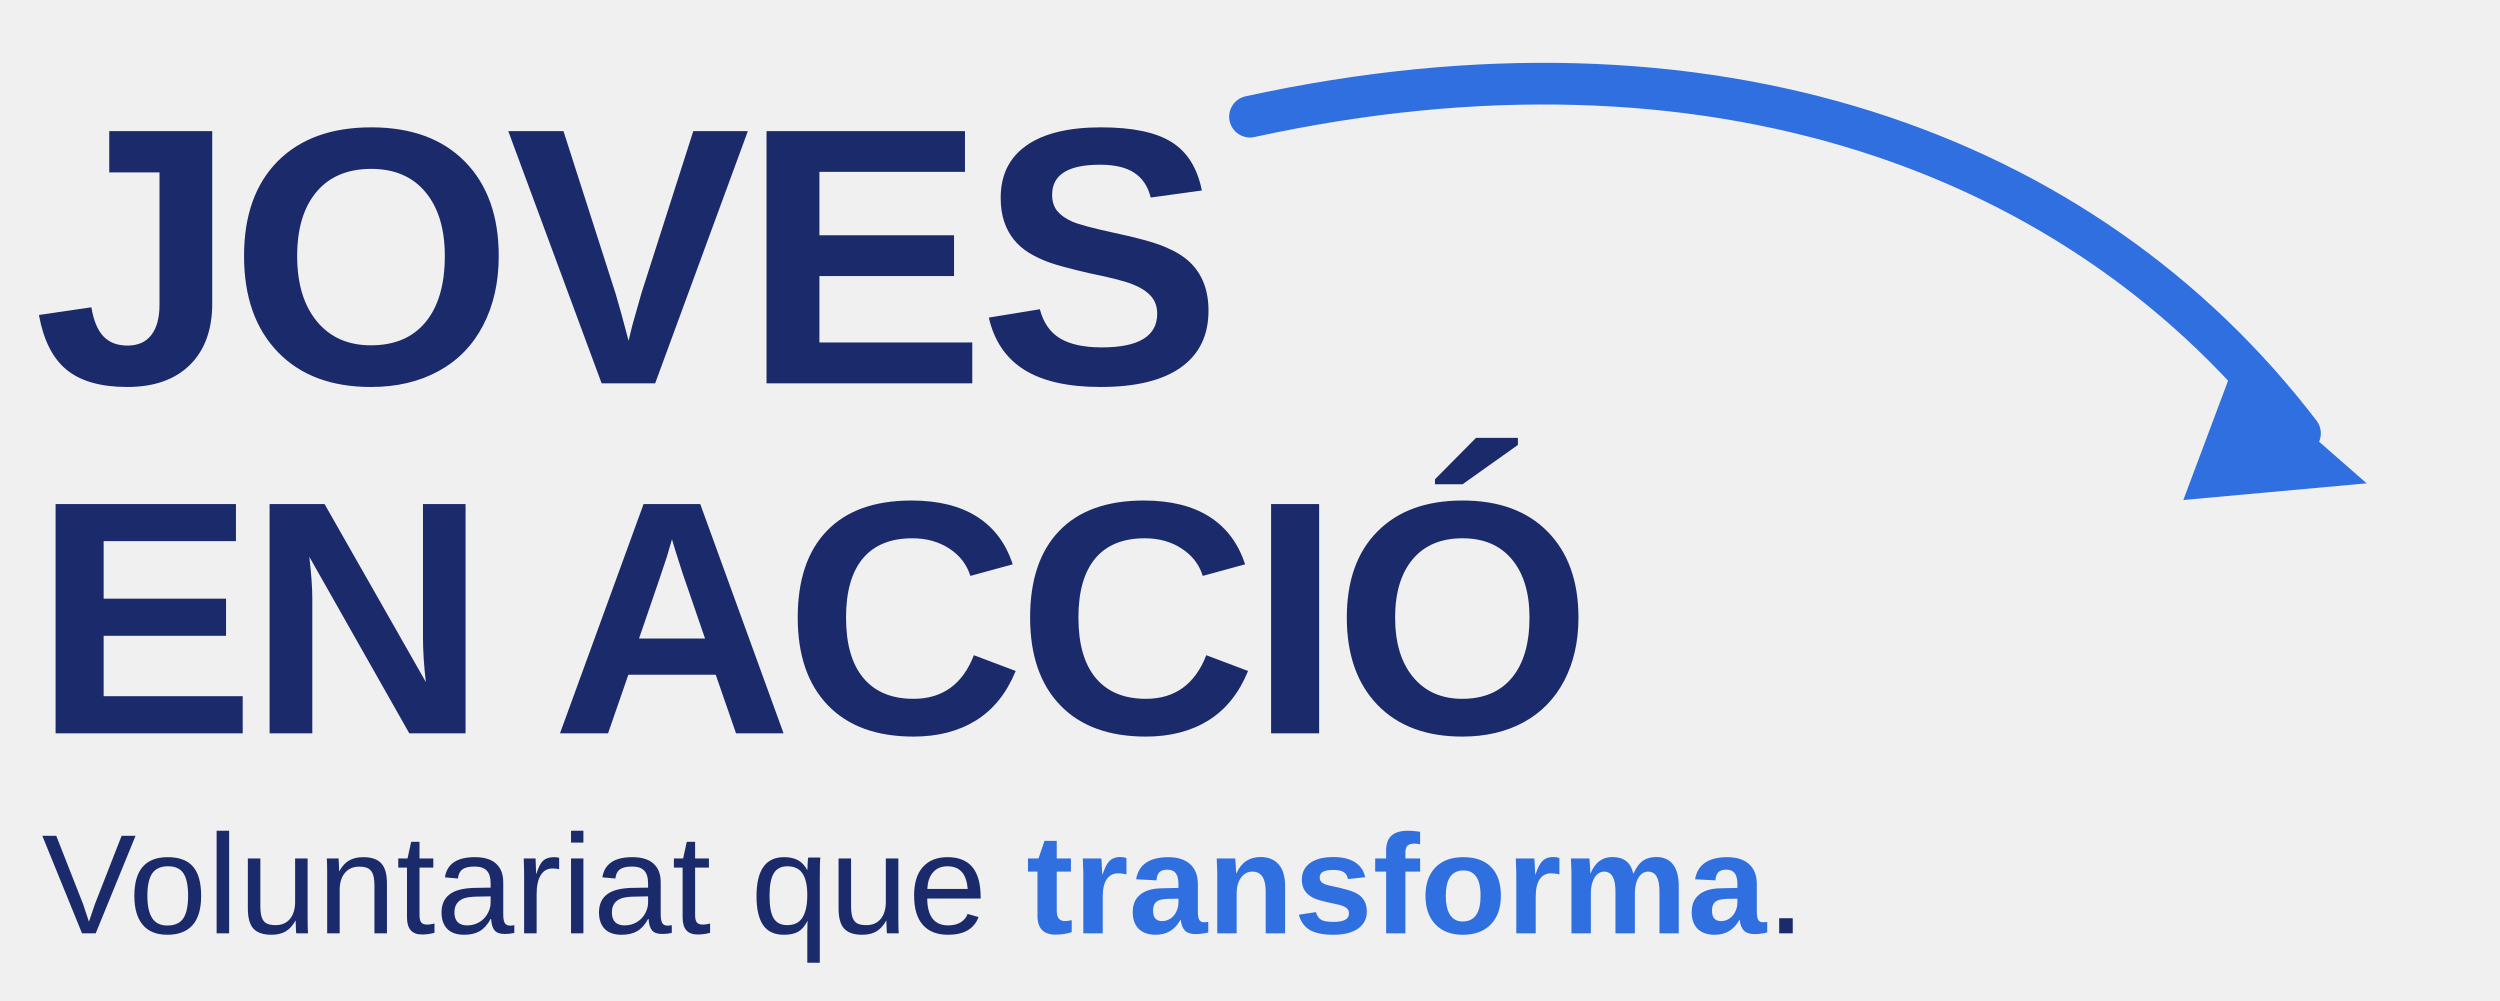
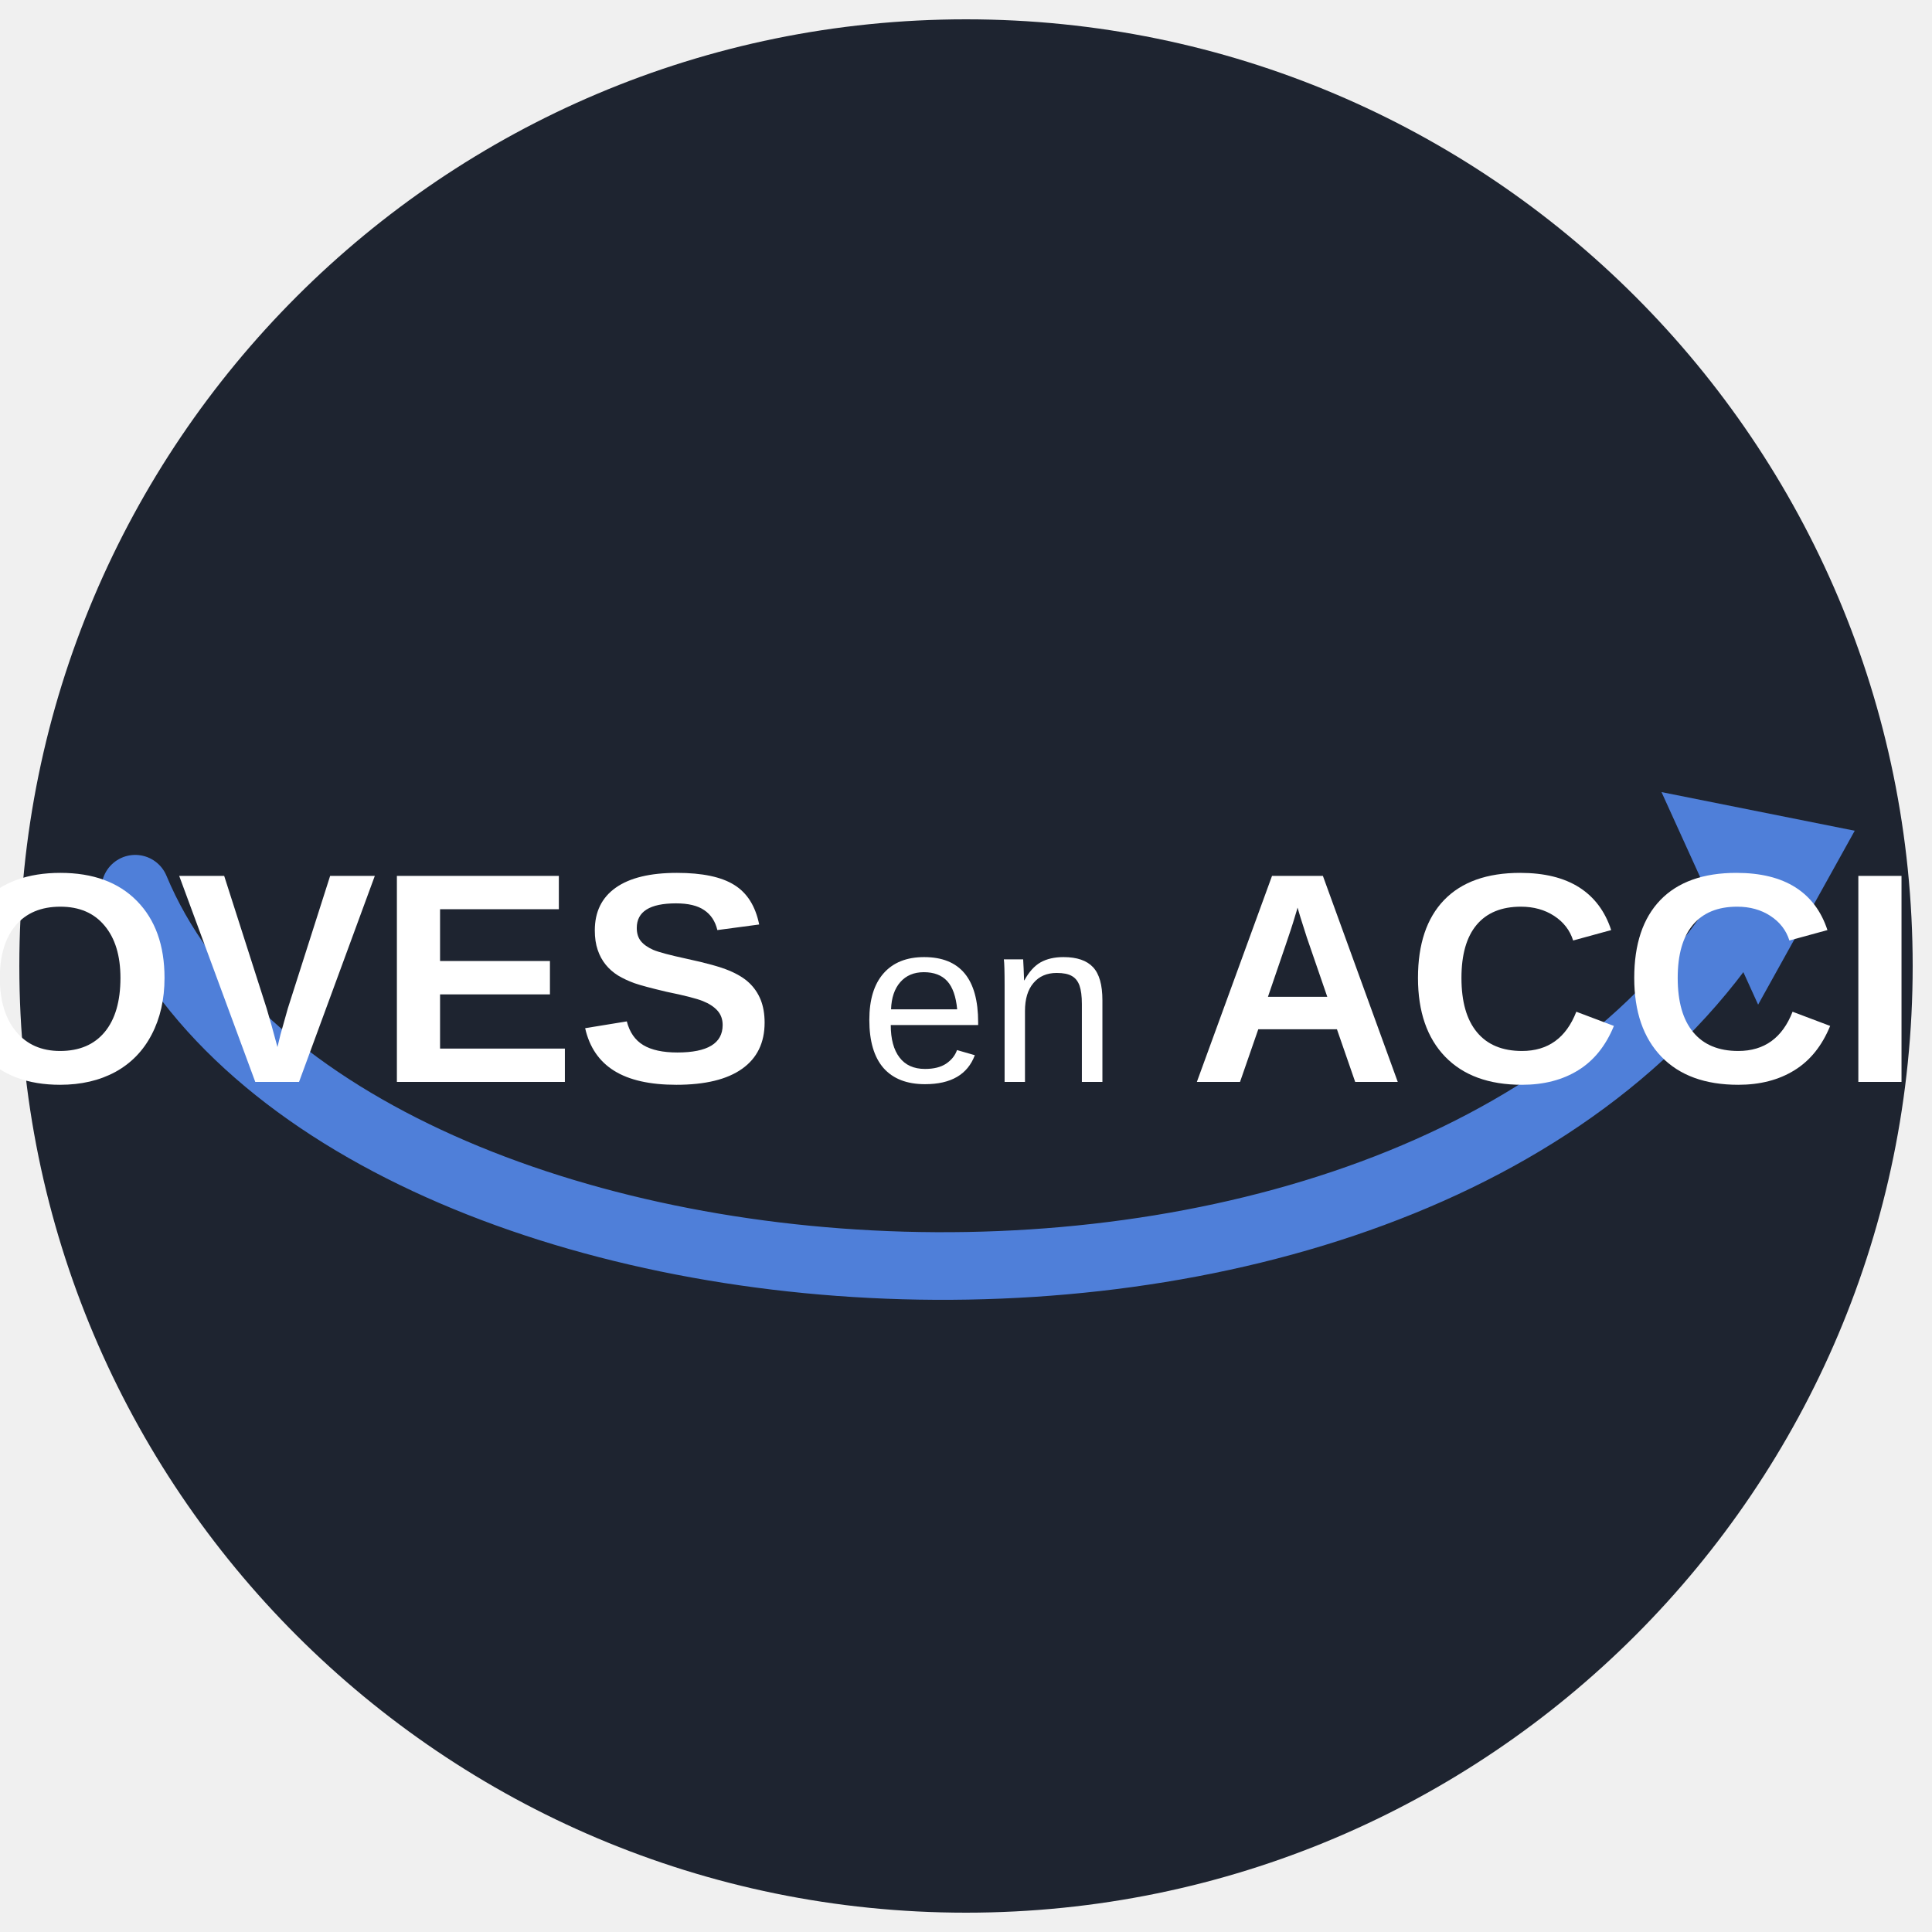
- <svg xmlns="http://www.w3.org/2000/svg" width="300" height="120" viewBox="0 0 300 120" role="img" aria-label="Joves en Acció – Voluntariat que transforma">
-   <text x="4" y="46" font-family="Arial Black, Arial, Helvetica, sans-serif" font-weight="900" font-size="44" fill="#1B2A6B" letter-spacing="-1">JOVES</text>
-   <text x="4" y="88" font-family="Arial Black, Arial, Helvetica, sans-serif" font-weight="900" font-size="40" fill="#1B2A6B" letter-spacing="-1">EN ACCIÓ</text>
-   <path d="M150 14 C 205 2, 250 18, 276 52" fill="none" stroke="#2F6FDF" stroke-width="5" stroke-linecap="round" />
-   <path d="M268 44 L284 58 L262 60 Z" fill="#2F6FDF" />
-   <text x="5" y="112" font-family="Arial, Helvetica, sans-serif" font-size="17" fill="#1B2A6B">Voluntariat que <tspan fill="#2F6FDF" font-weight="700">transforma</tspan>.</text>
+ <svg xmlns="http://www.w3.org/2000/svg" viewBox="0 0 200 200" role="img" aria-label="Joves en Acció">
+   <circle cx="100" cy="100" r="98" fill="#1E2430" />
+   <path d="M14 92 C 34 140, 150 148, 182 92" fill="none" stroke="#4F7FD9" stroke-width="7" stroke-linecap="round" />
+   <path d="M172 82 L192 86 L182 104 Z" fill="#4F7FD9" />
+   <text x="100" y="112" text-anchor="middle" font-family="Arial, Helvetica, sans-serif" font-weight="700" font-size="31" fill="#FFFFFF" textLength="172" lengthAdjust="spacingAndGlyphs">JOVES <tspan font-weight="400" font-size="24">en</tspan> ACCIÓ</text>
</svg>
